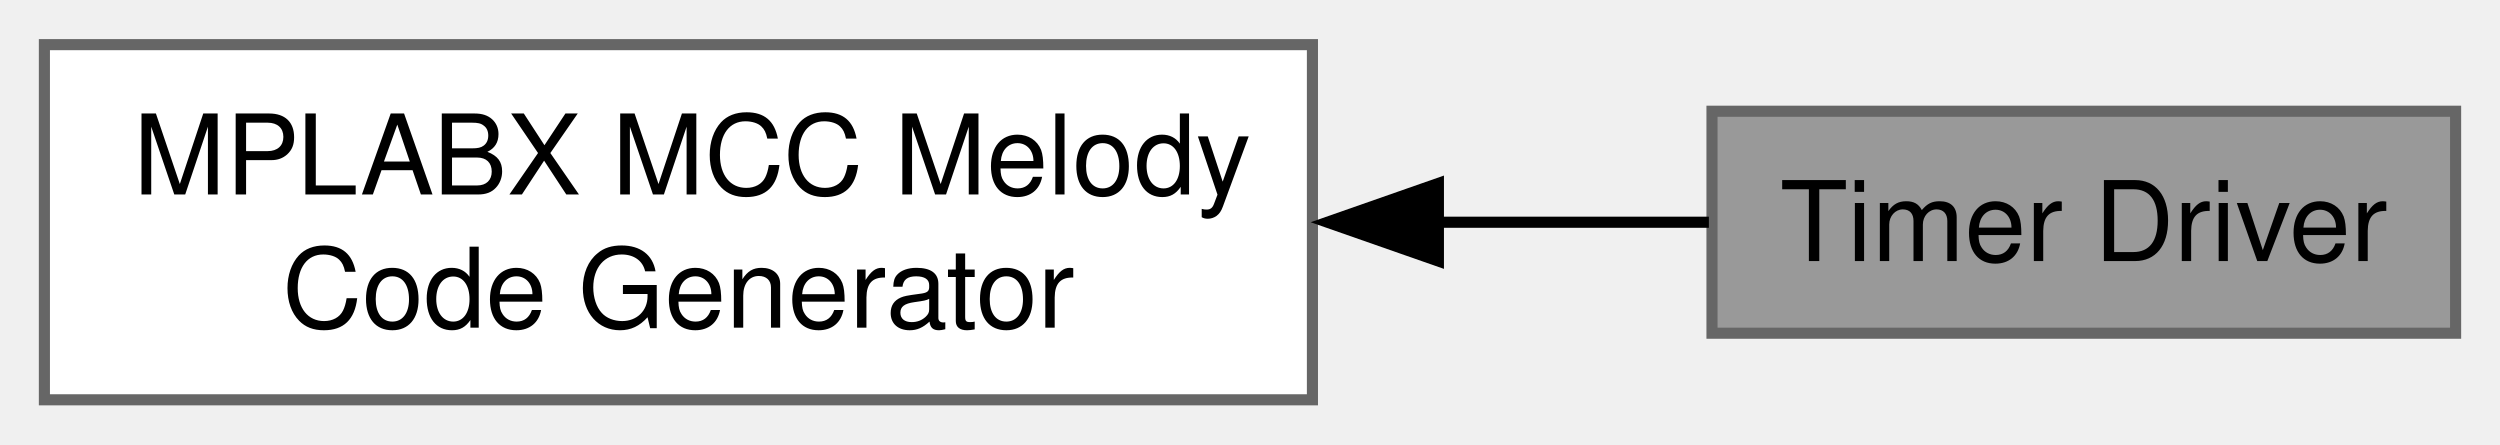
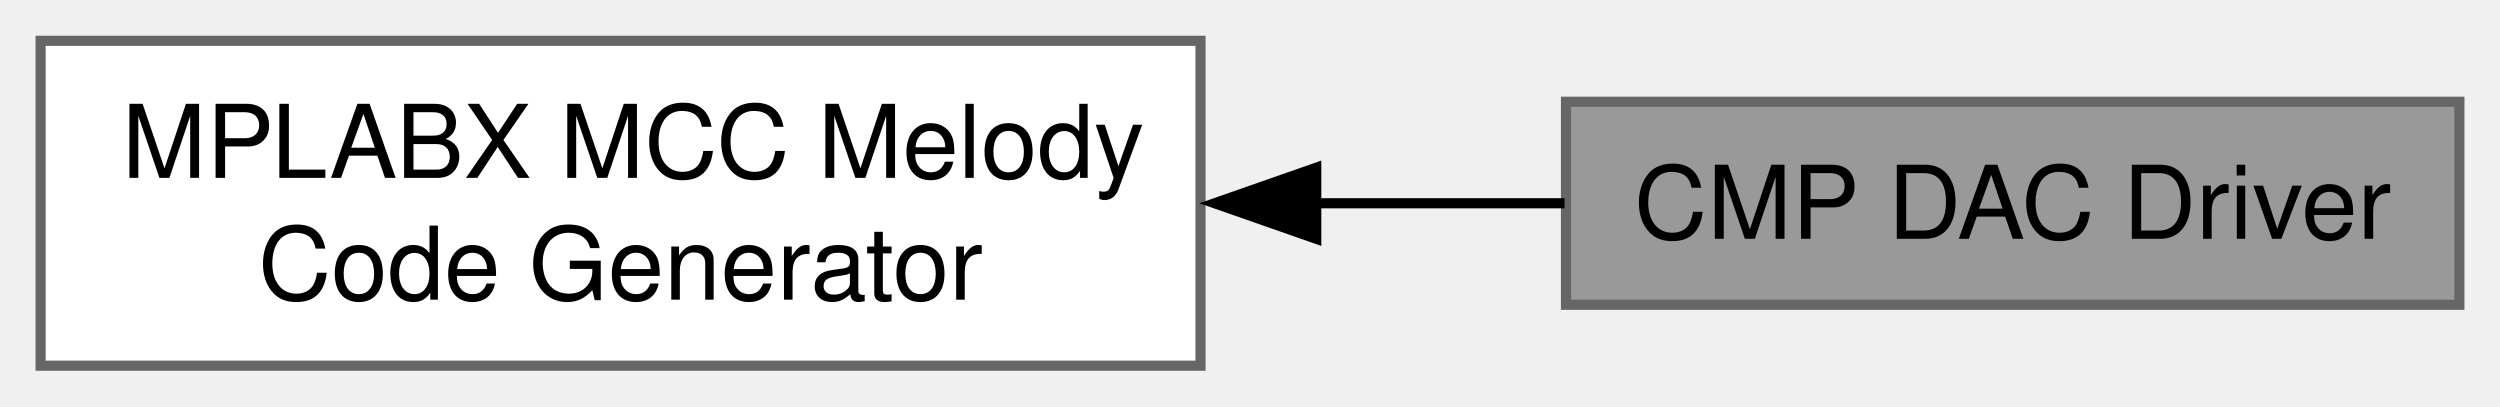
- <svg xmlns="http://www.w3.org/2000/svg" xmlns:xlink="http://www.w3.org/1999/xlink" width="225pt" height="40pt" viewBox="0.00 0.00 225.25 40.00">
+ <svg xmlns="http://www.w3.org/2000/svg" xmlns:xlink="http://www.w3.org/1999/xlink" width="246pt" height="40pt" viewBox="0.00 0.00 246.25 40.00">
  <g id="graph0" class="graph" transform="scale(1 1) rotate(0) translate(4 36)">
+     <g id="Node000001" class="node">
+       <g id="a_Node000001">
+         <a xlink:title="High Speed Analog Comparator with Slope Compensation DAC driver using dsPIC MCUs.">
+           <polygon fill="#999999" stroke="#666666" points="238.25,-26 150.25,-26 150.25,-6 238.25,-6 238.25,-26" />
+           <text text-anchor="middle" x="194.25" y="-12.5" font-family="Helvetica,sans-Serif" font-size="10.00">CMP DAC Driver</text>
+         </a>
+       </g>
+     </g>
    <g id="Node000002" class="node">
      <g id="a_Node000002">
-         <a xlink:href="a00518.html" target="_top" xlink:title="Contains all the module generated by MCC for this application.">
+         <a xlink:href="a00530.html" target="_top" xlink:title="Contains all the module generated by MCC for this application.">
          <polygon fill="white" stroke="#666666" points="114.25,-32 0,-32 0,0 114.25,0 114.25,-32" />
          <text text-anchor="start" x="8" y="-18.5" font-family="Helvetica,sans-Serif" font-size="10.00">MPLABX MCC Melody</text>
          <text text-anchor="middle" x="57.12" y="-6.5" font-family="Helvetica,sans-Serif" font-size="10.00"> Code Generator</text>
        </a>
      </g>
    </g>
-     <g id="Node000001" class="node">
-       <g id="a_Node000001">
-         <a xlink:title="Timer Driver is a 16-bit timer or 32-bit timer that can operate as a free-running interval timer usin...">
-           <polygon fill="#999999" stroke="#666666" points="217.25,-26 150.25,-26 150.25,-6 217.25,-6 217.25,-26" />
-           <text text-anchor="middle" x="183.75" y="-12.5" font-family="Helvetica,sans-Serif" font-size="10.00">Timer Driver</text>
-         </a>
-       </g>
-     </g>
    <g id="edge1" class="edge">
-       <path fill="none" stroke="black" d="M125.42,-16C133.94,-16 142.34,-16 149.97,-16" />
-       <polygon fill="black" stroke="black" points="125.6,-12.5 115.6,-16 125.6,-19.5 125.6,-12.5" />
+       <path fill="none" stroke="black" d="M125.58,-16C133.92,-16 142.27,-16 150.11,-16" />
+       <polygon fill="black" stroke="black" points="125.65,-12.5 115.65,-16 125.65,-19.5 125.65,-12.5" />
    </g>
  </g>
</svg>
